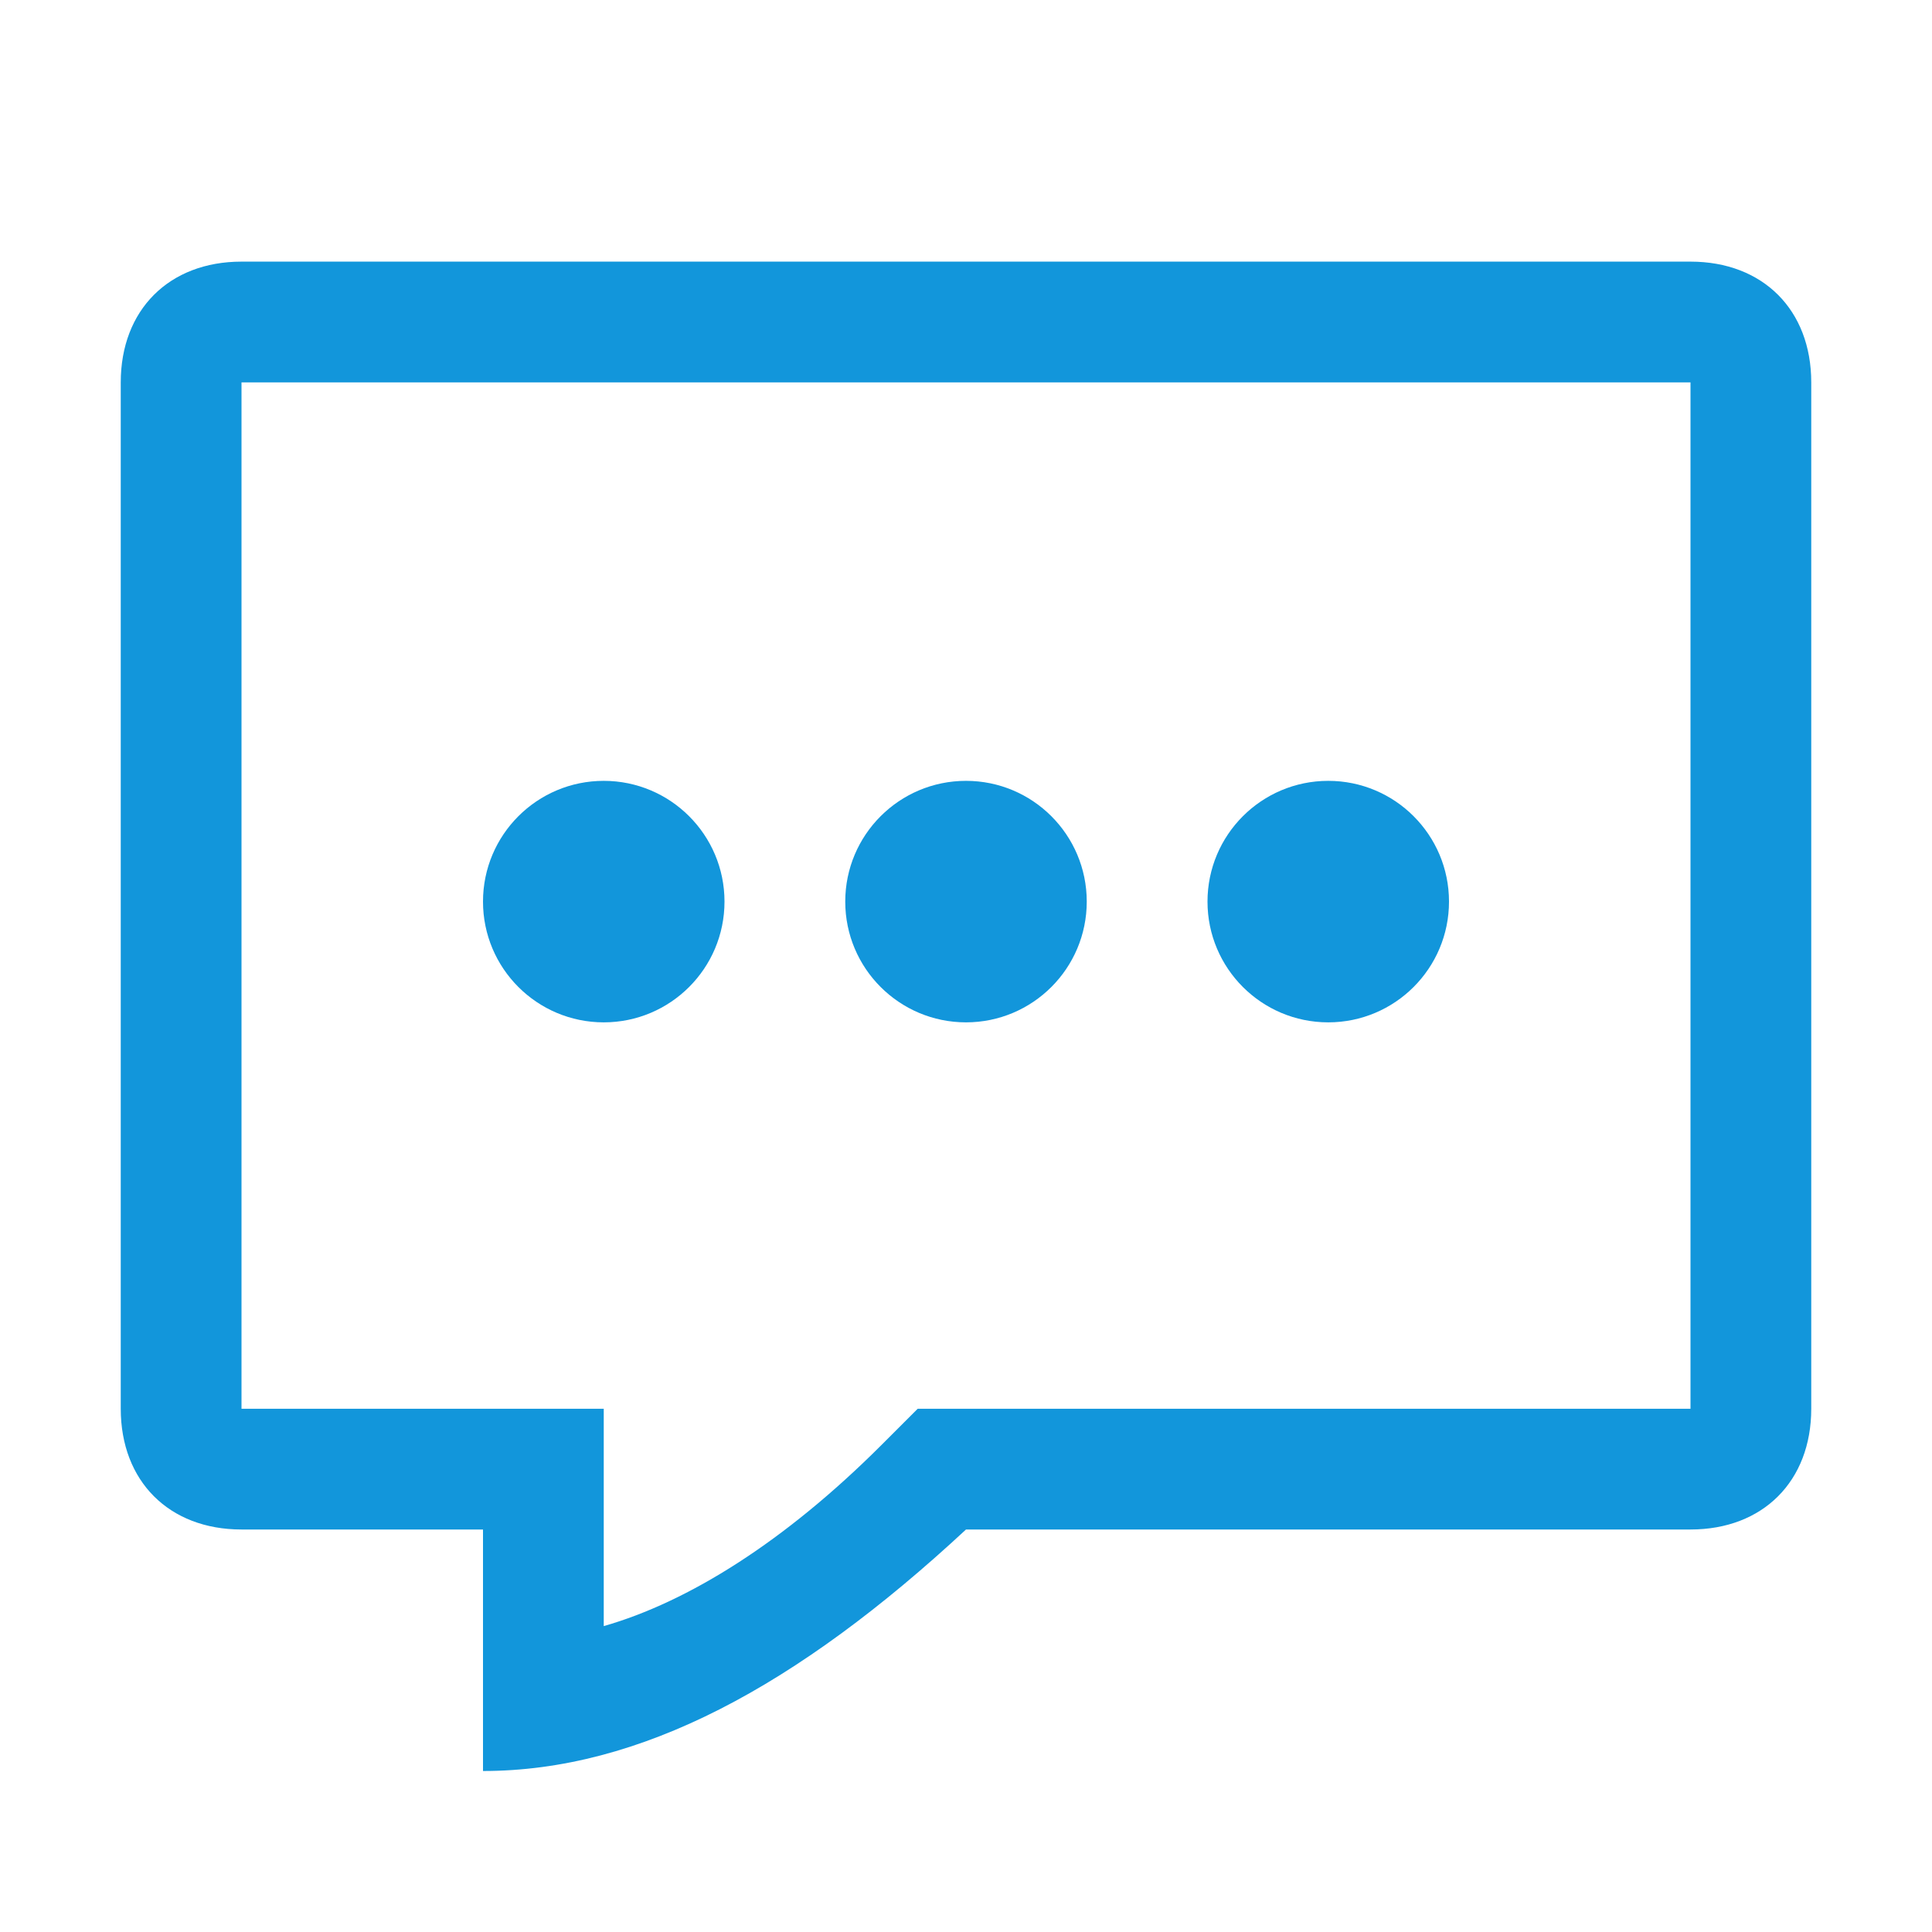
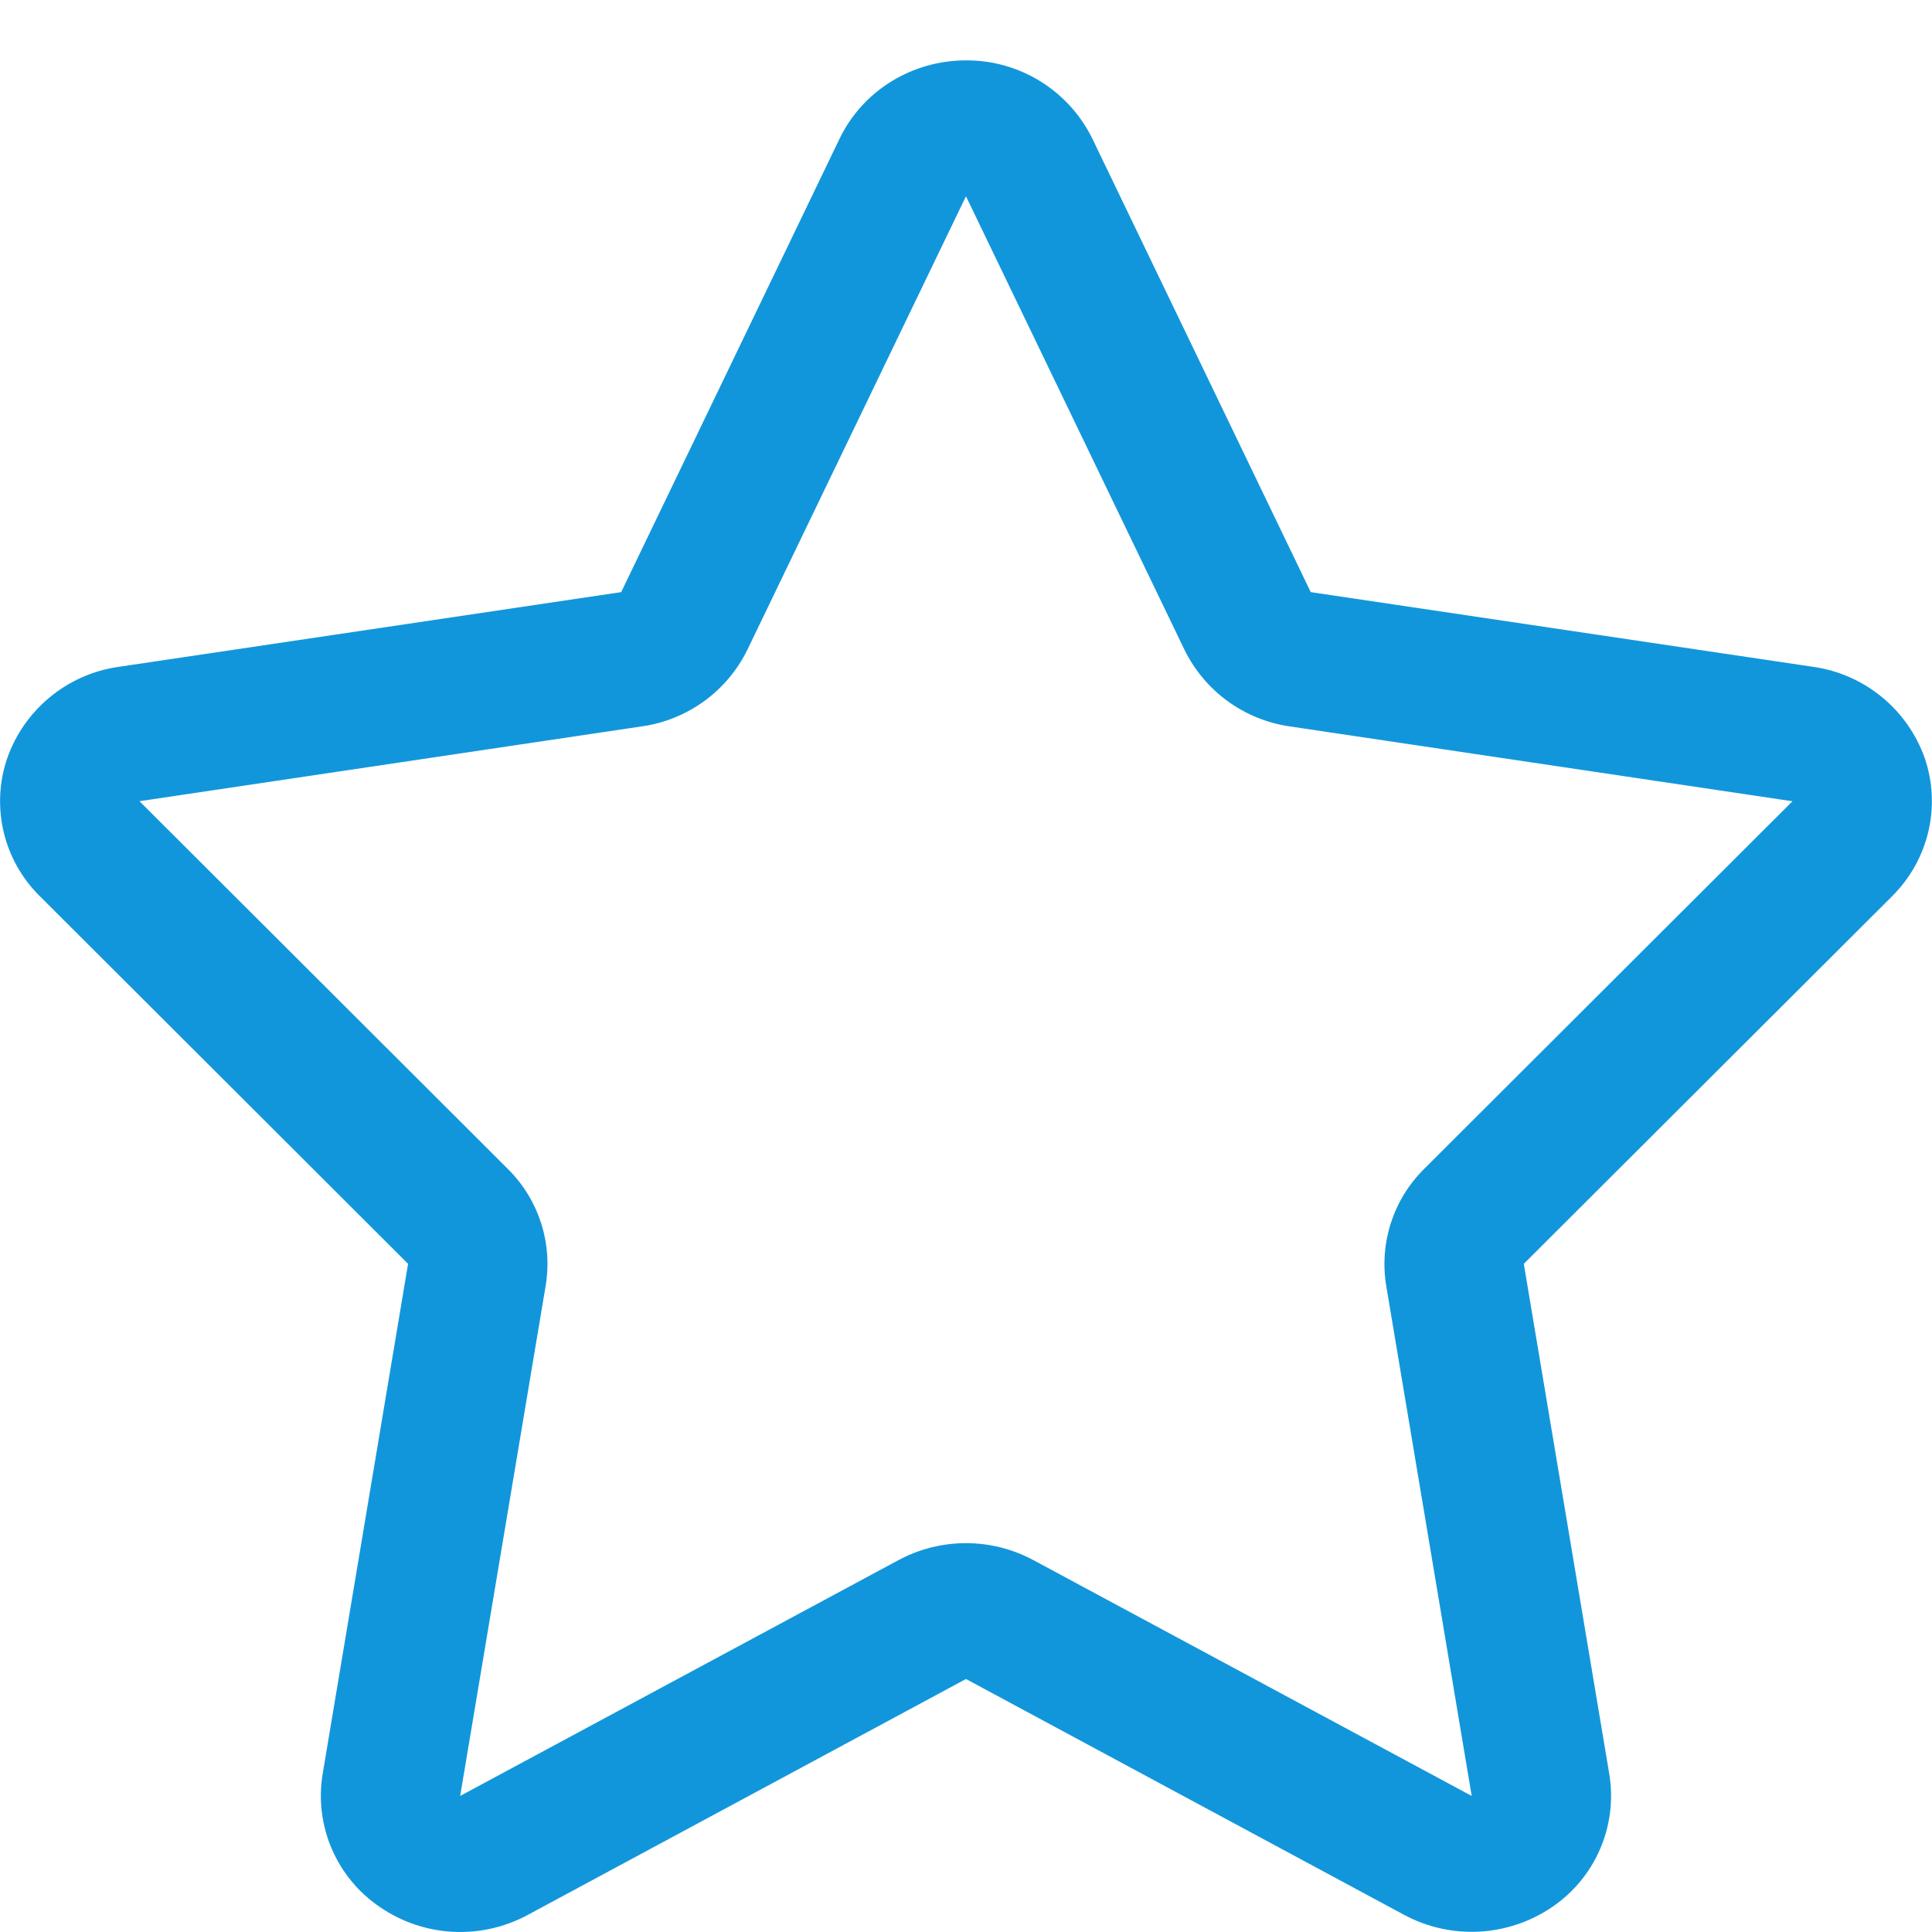
- <svg xmlns="http://www.w3.org/2000/svg" t="1729426078991" class="icon" viewBox="0 0 1024 1024" version="1.1" p-id="22828" width="32" height="32">
-   <path d="M896 138.667H128c-38.4 0-64 25.6-64 64V746.667c0 38.4 25.6 64 64 64h128v128c83.2 0 166.4-44.8 256-128h384c38.4 0 64-25.6 64-64V202.667c0-38.4-25.6-64-64-64z m0 608H486.4l-19.2 19.2c-51.2 51.2-102.4 83.2-147.2 96V746.667H128V202.667h768V746.667z" p-id="22829" fill="#1296db" />
-   <path d="M320 477.867m-64 0a64 64 0 1 0 128 0 64 64 0 1 0-128 0Z" p-id="22830" fill="#1296db" />
-   <path d="M512 477.867m-64 0a64 64 0 1 0 128 0 64 64 0 1 0-128 0Z" p-id="22831" fill="#1296db" />
-   <path d="M704 477.867m-64 0a64 64 0 1 0 128 0 64 64 0 1 0-128 0Z" p-id="22832" fill="#1296db" />
+ <svg xmlns="http://www.w3.org/2000/svg" t="1729488801542" class="icon" viewBox="0 0 1024 1024" version="1.1" p-id="60728" width="32" height="32">
+   <path d="M1020.148 401.803a73.692 73.692 0 0 0-59.005-48.349l-266.418-39.614-115.802-240.436A74.172 74.172 0 0 0 511.982 31.998c-28.671 0-54.749 16.159-66.941 41.406l-115.802 240.436-266.45 39.614A73.596 73.596 0 0 0 3.848 401.803a70.62 70.62 0 0 0 17.183 73.116l195.254 194.934-45.278 270.418a71.164 71.164 0 0 0 30.334 70.492 75.228 75.228 0 0 0 78.364 4.192L511.982 889.906l232.308 125.05a75.74 75.74 0 0 0 78.364-4.192 71.196 71.196 0 0 0 30.302-70.492l-45.31-270.418 195.318-194.934c19.295-19.295 25.919-47.518 17.183-73.116z m-265.362 217.781a70.908 70.908 0 0 0-20.063 61.885l45.31 270.418-232.308-124.986a75.548 75.548 0 0 0-71.516 0l-232.308 124.986 45.31-270.418a70.78 70.78 0 0 0-20.031-61.885L73.925 424.65l266.418-39.678a73.788 73.788 0 0 0 55.773-40.574L511.982 104.027l115.834 240.404a73.916 73.916 0 0 0 55.741 40.574l266.482 39.678-195.254 194.902z" fill="#1296db" p-id="60729" />
</svg>
